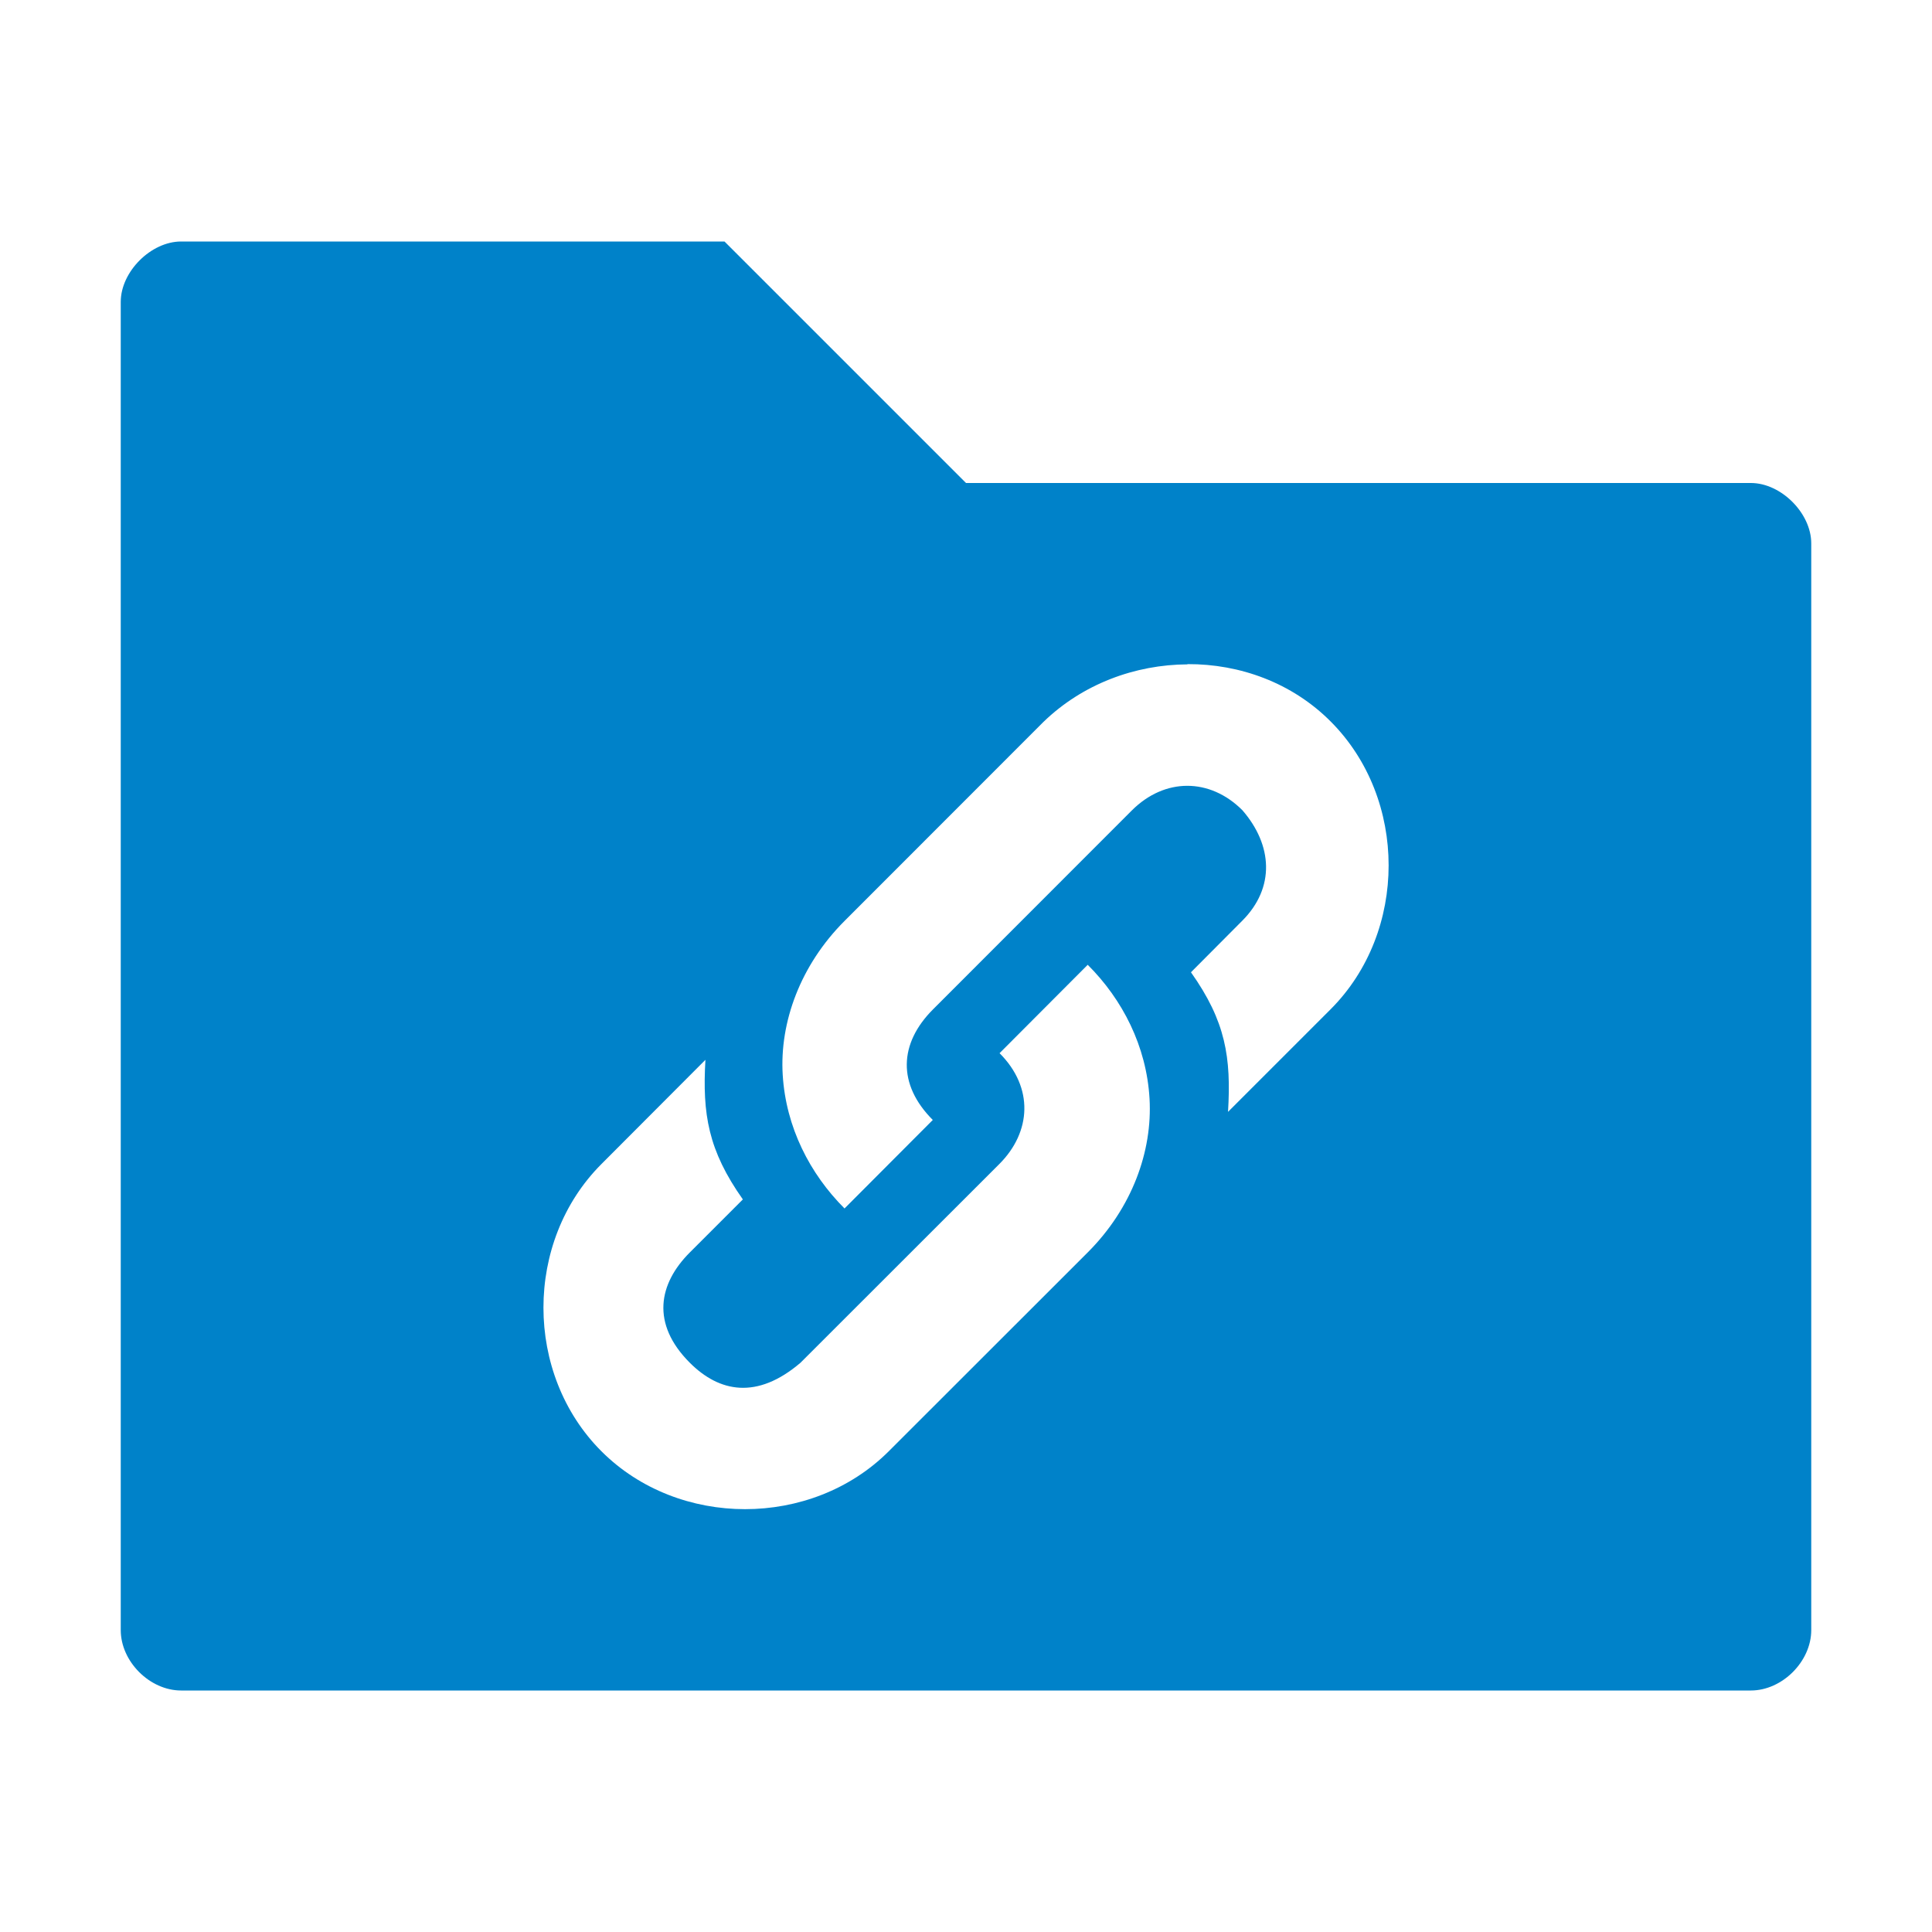
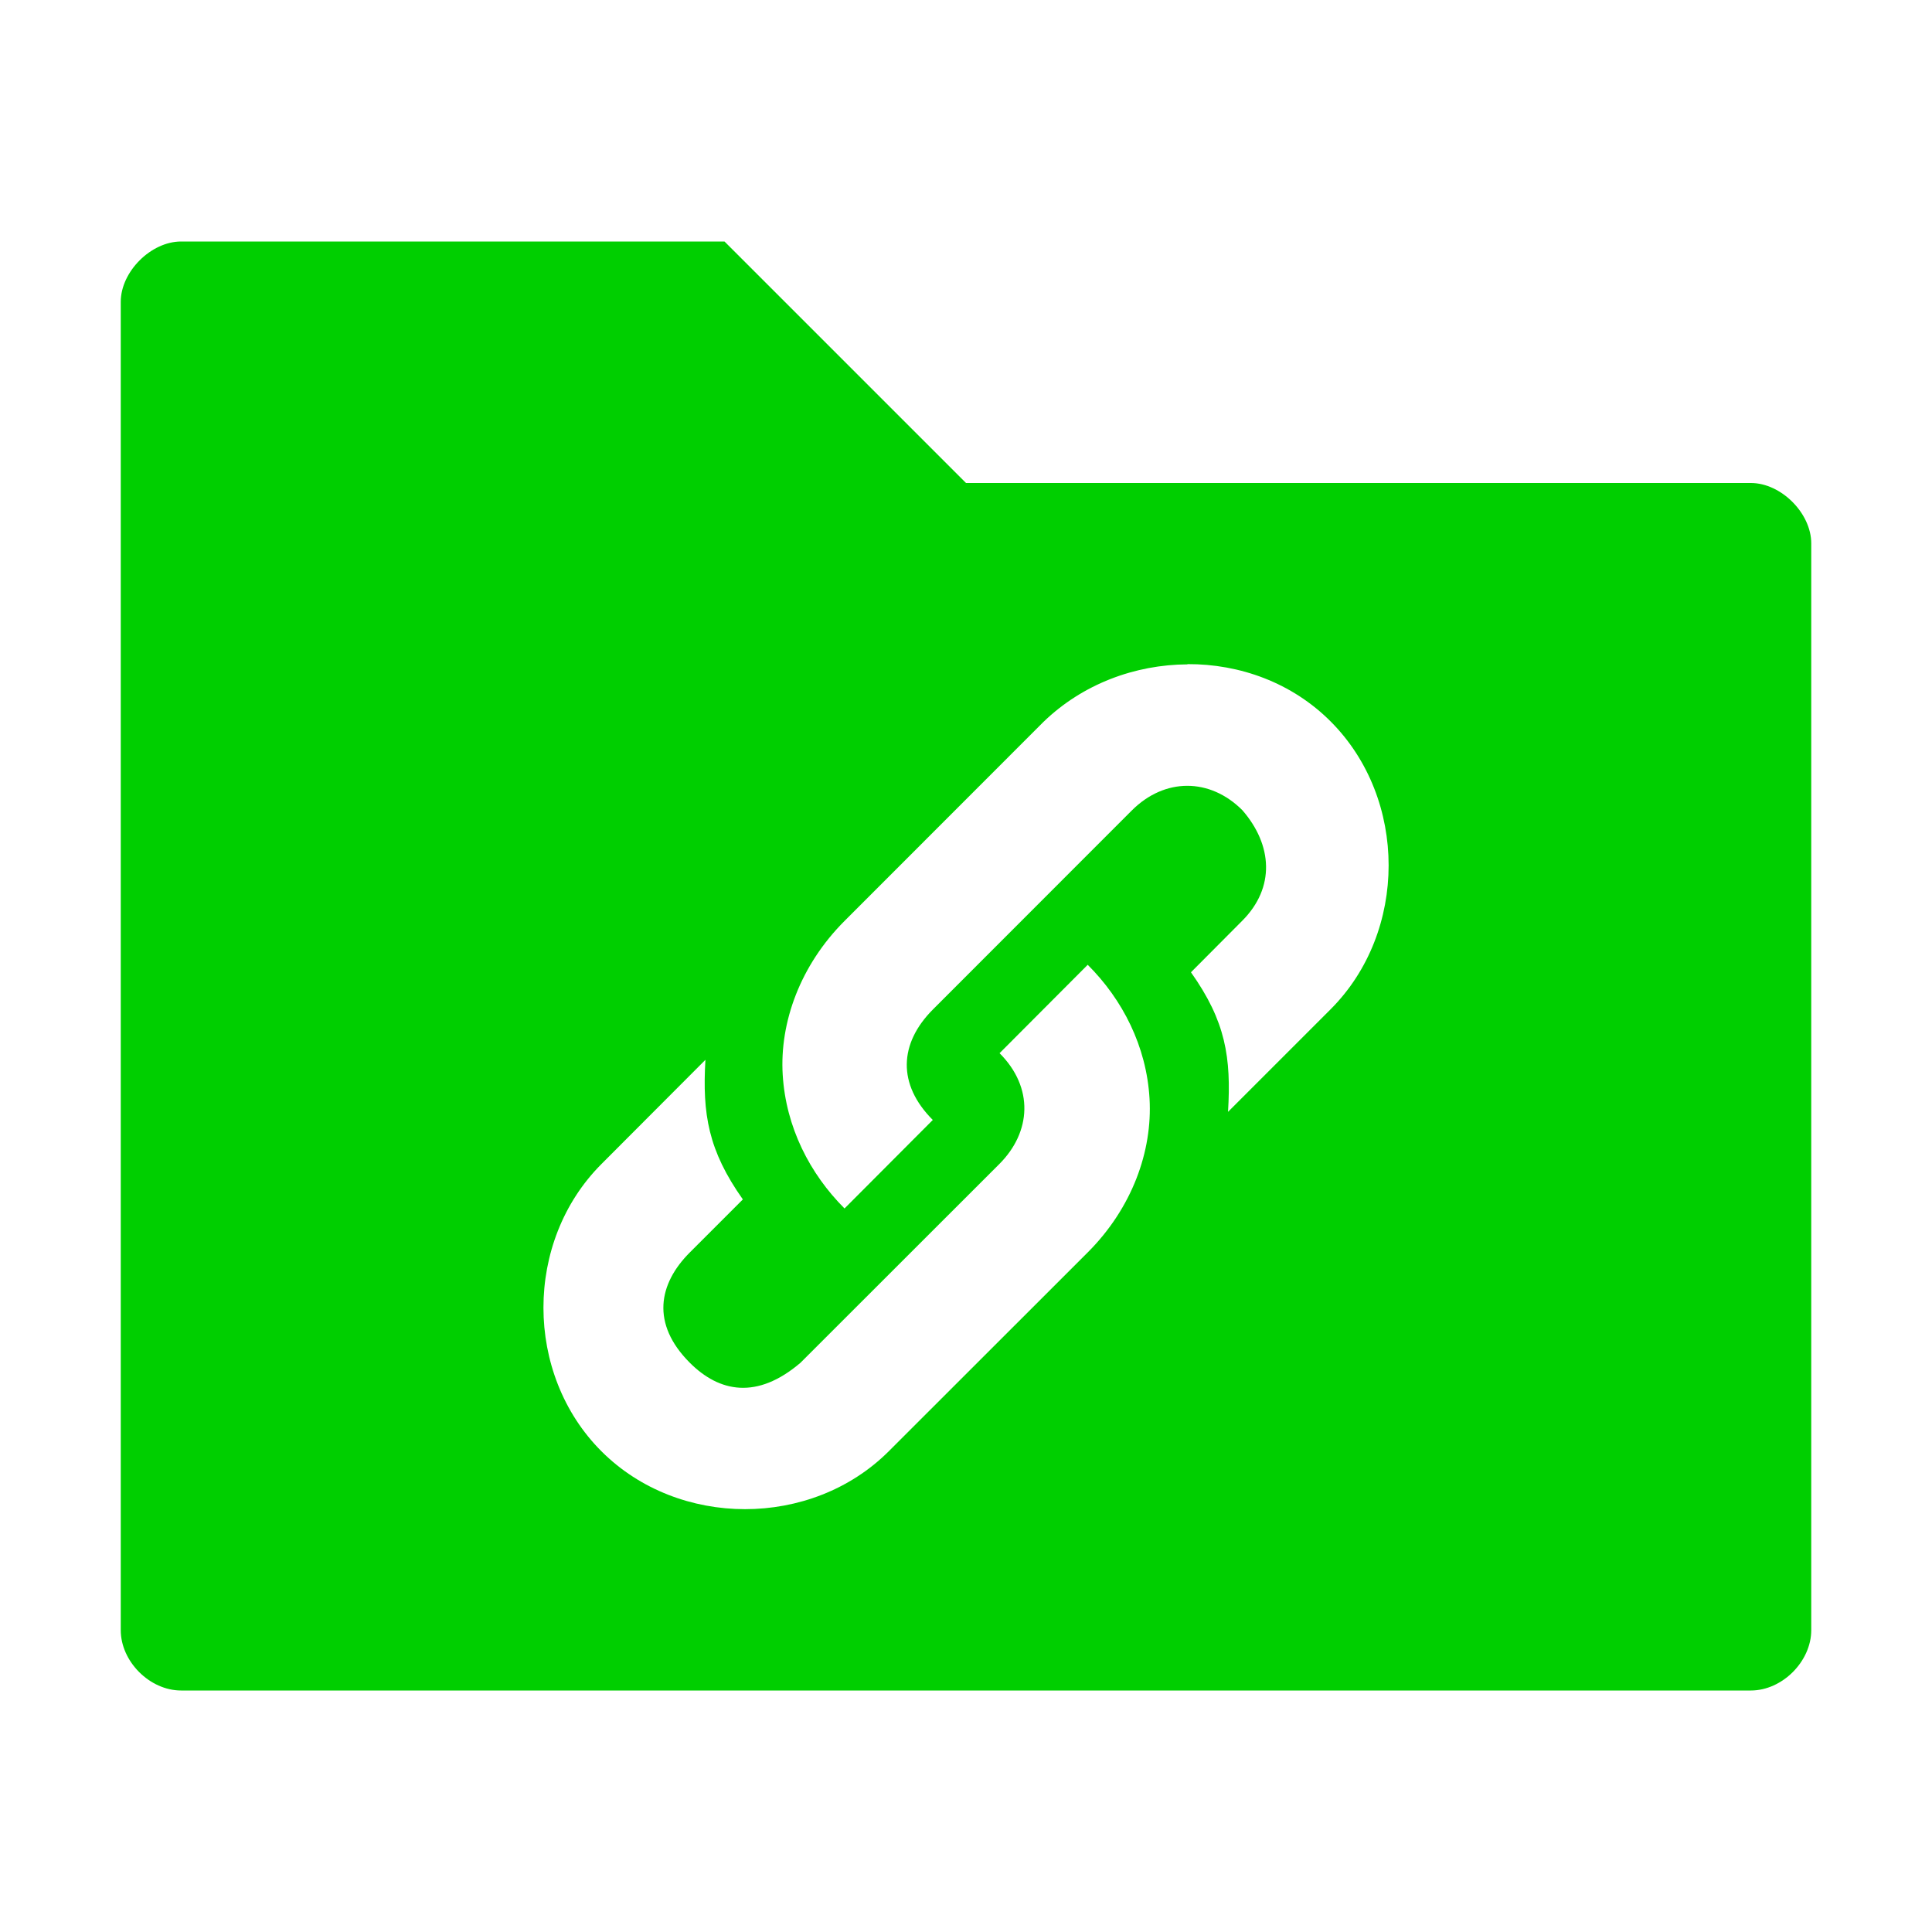
<svg xmlns="http://www.w3.org/2000/svg" height="16" viewBox="0 0 16 16" width="16" version="1.1">
-   <path fill="#0082c9" d="m1.5 2c-0.25 0-0.5 0.25-0.5 0.5v11c0 0.26 0.24 0.5 0.5 0.5h13c0.26 0 0.5-0.241 0.5-0.5v-9c0-0.25-0.25-0.5-0.5-0.5h-6.5l-2-2h-4.5zm8.334 3.5c0.434-0.002 0.866 0.154 1.186 0.475 0.64 0.641 0.64 1.742 0 2.383l-0.85 0.85c0.027-0.45-0.019-0.75-0.307-1.156l0.424-0.426c0.275-0.275 0.252-0.628 0.002-0.916-0.27-0.27-0.644-0.27-0.916 0.002l-1.646 1.647c-0.283 0.283-0.296 0.622-0.002 0.916l-0.731 0.733c-0.287-0.287-0.486-0.673-0.512-1.108-0.026-0.434 0.146-0.907 0.512-1.273l1.647-1.648c0.325-0.315 0.76-0.475 1.193-0.477zm-0.826 2.49c0.288 0.287 0.487 0.674 0.512 1.109 0.025 0.435-0.145 0.906-0.512 1.273l-1.648 1.647c-0.64 0.639-1.74 0.639-2.379 0-0.64-0.64-0.641-1.738 0-2.379l0.861-0.863c-0.026 0.449 0.023 0.75 0.31 1.156l-0.439 0.439c-0.259 0.259-0.324 0.59 0 0.914 0.244 0.244 0.556 0.307 0.916 0l1.647-1.646c0.265-0.265 0.287-0.633 0.002-0.918l0.731-0.733z" />
+   <path fill="#00cf00" d="m1.5 2c-0.25 0-0.5 0.25-0.5 0.5v11c0 0.26 0.24 0.5 0.5 0.5h13c0.26 0 0.5-0.241 0.5-0.5v-9c0-0.25-0.25-0.5-0.5-0.5h-6.5l-2-2h-4.5zm8.334 3.5c0.434-0.002 0.866 0.154 1.186 0.475 0.64 0.641 0.64 1.742 0 2.383l-0.85 0.85c0.027-0.45-0.019-0.75-0.307-1.156l0.424-0.426c0.275-0.275 0.252-0.628 0.002-0.916-0.27-0.27-0.644-0.27-0.916 0.002l-1.646 1.647c-0.283 0.283-0.296 0.622-0.002 0.916l-0.731 0.733c-0.287-0.287-0.486-0.673-0.512-1.108-0.026-0.434 0.146-0.907 0.512-1.273l1.647-1.648c0.325-0.315 0.76-0.475 1.193-0.477zm-0.826 2.49c0.288 0.287 0.487 0.674 0.512 1.109 0.025 0.435-0.145 0.906-0.512 1.273l-1.648 1.647c-0.64 0.639-1.74 0.639-2.379 0-0.64-0.64-0.641-1.738 0-2.379l0.861-0.863c-0.026 0.449 0.023 0.75 0.31 1.156l-0.439 0.439c-0.259 0.259-0.324 0.59 0 0.914 0.244 0.244 0.556 0.307 0.916 0l1.647-1.646c0.265-0.265 0.287-0.633 0.002-0.918l0.731-0.733z" />
</svg>
